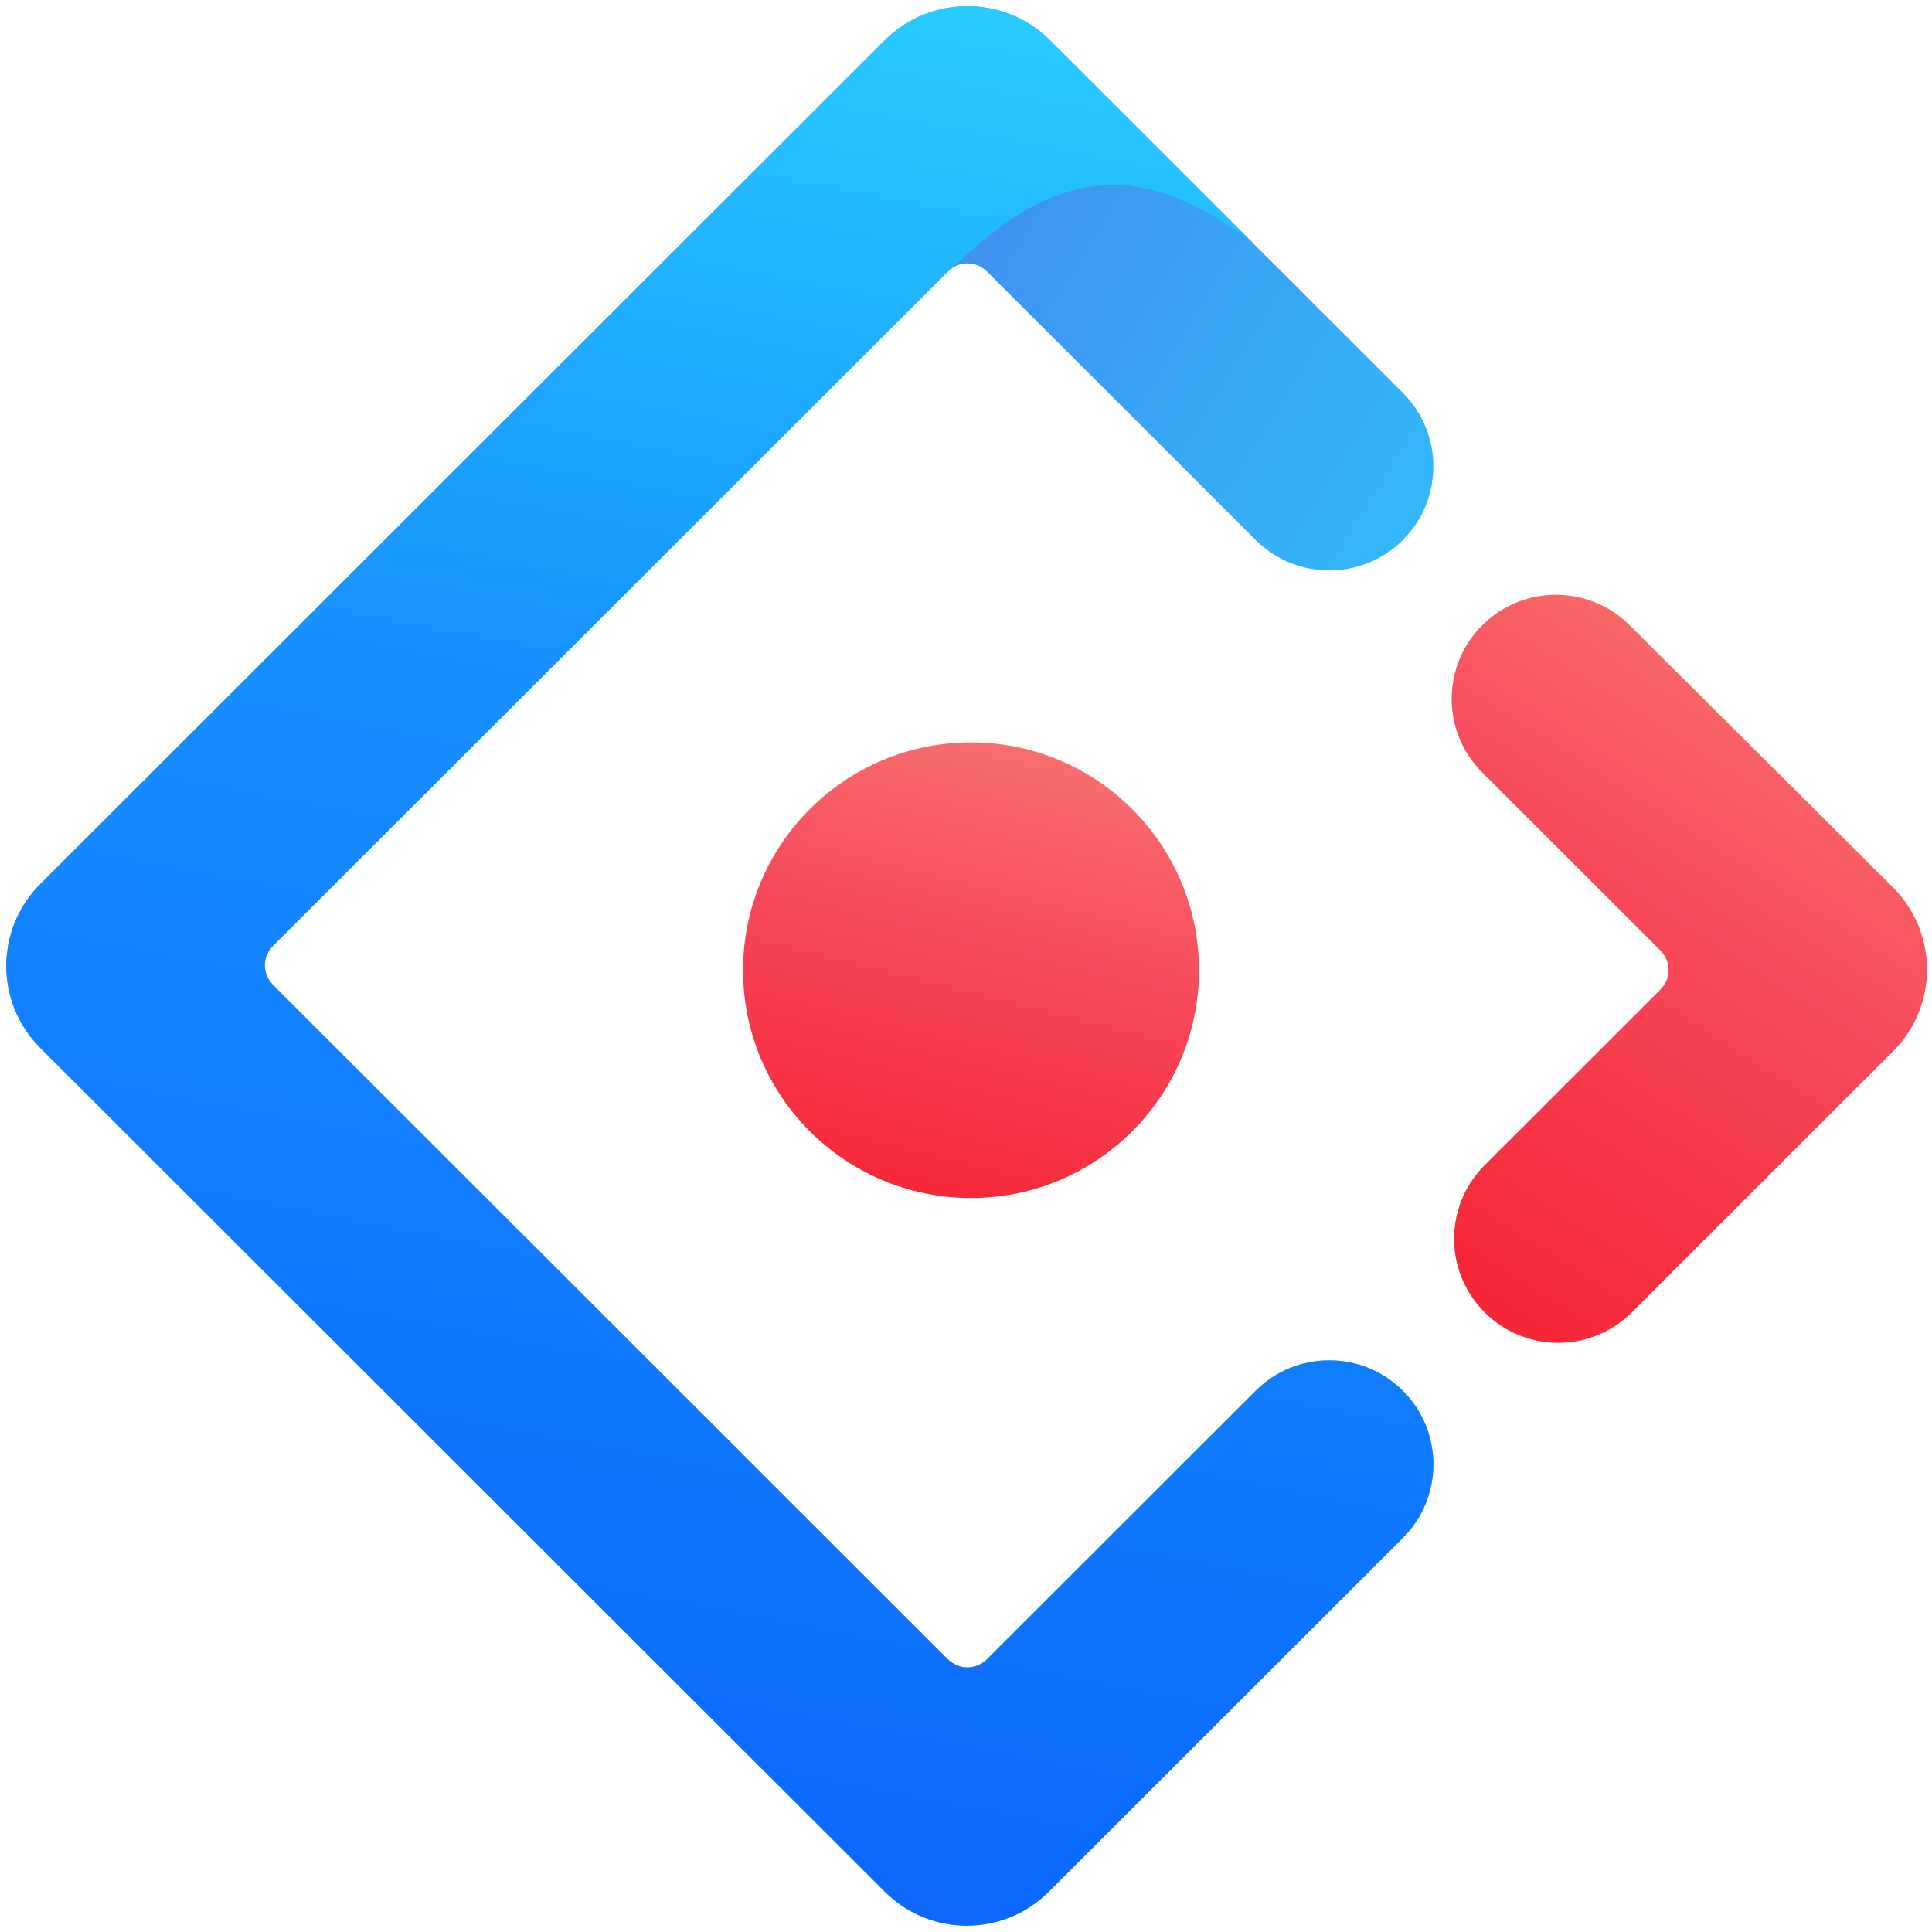
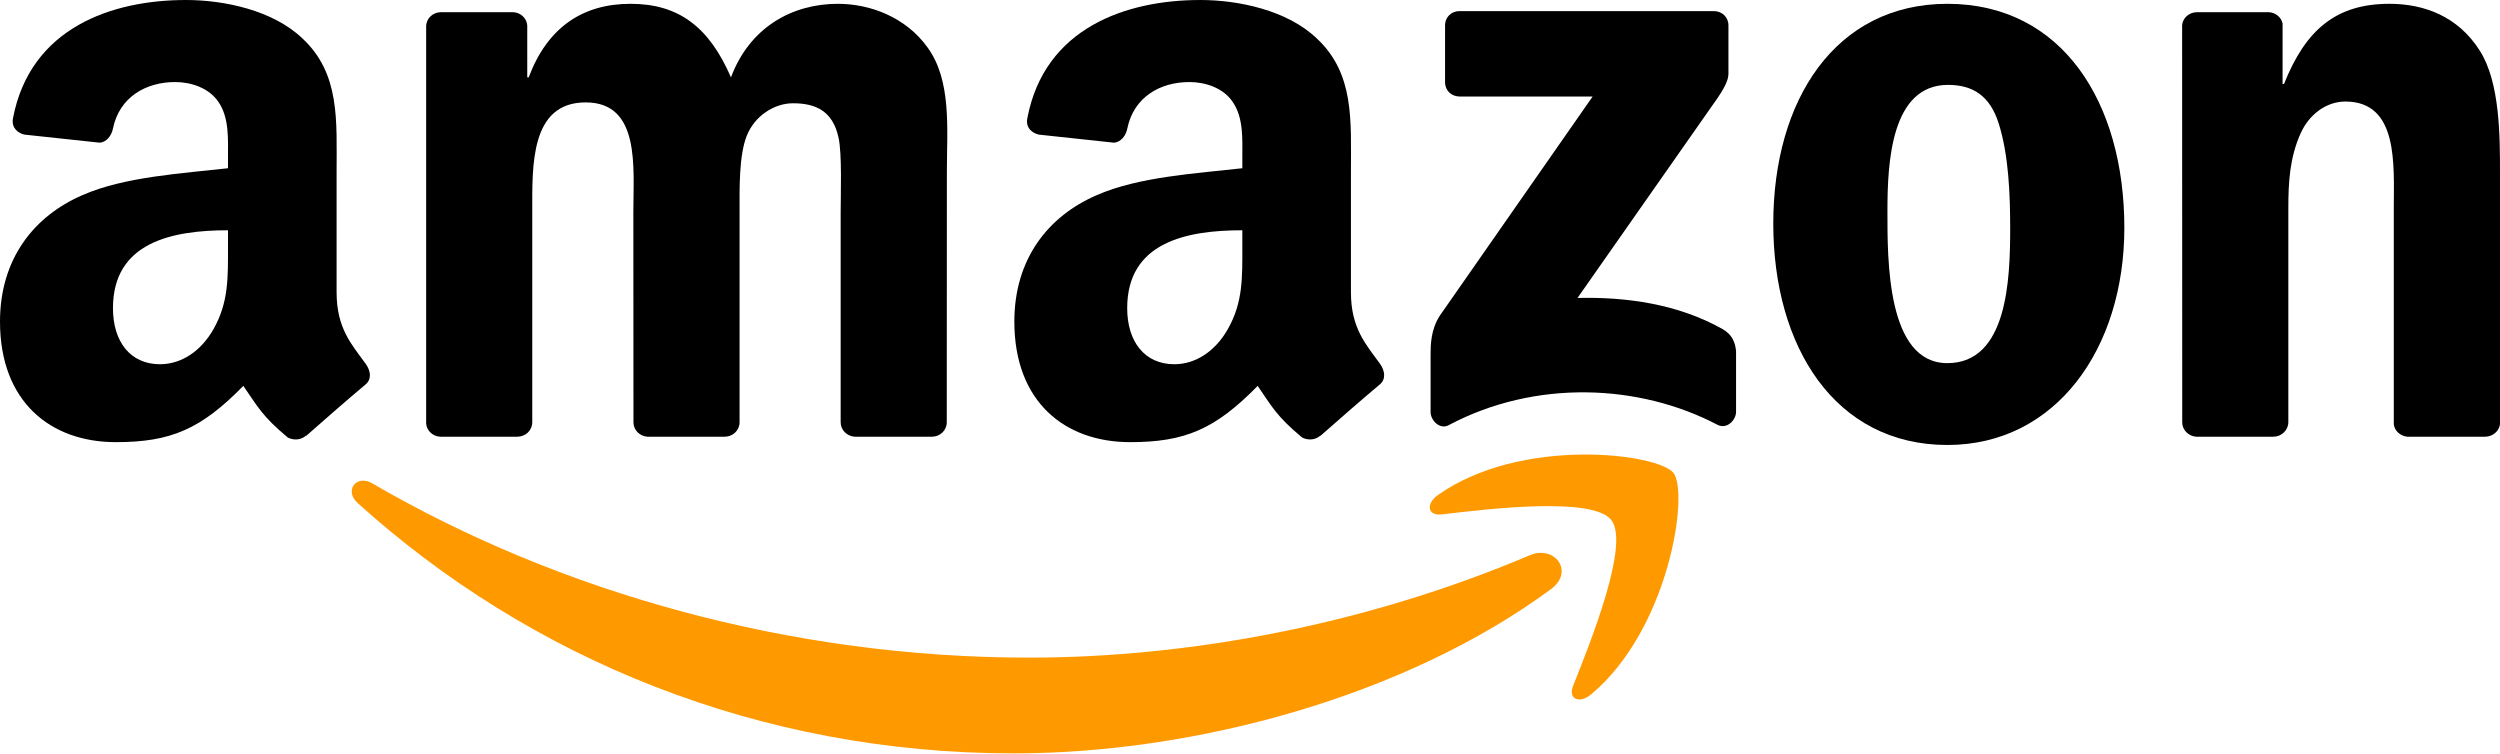
- <svg xmlns="http://www.w3.org/2000/svg" width="200" height="200" version="1.1" viewBox="0 0 200 200">
-   <defs>
-     <linearGradient id="linearGradient-1" x1="62.102%" x2="108.197%" y1="0%" y2="37.864%">
-       <stop offset="0%" stop-color="#4285EB" />
-       <stop offset="100%" stop-color="#2EC7FF" />
-     </linearGradient>
-     <linearGradient id="linearGradient-2" x1="69.644%" x2="54.043%" y1="0%" y2="108.457%">
-       <stop offset="0%" stop-color="#29CDFF" />
-       <stop offset="37.86%" stop-color="#148EFF" />
-       <stop offset="100%" stop-color="#0A60FF" />
-     </linearGradient>
-     <linearGradient id="linearGradient-3" x1="69.691%" x2="16.723%" y1="-12.974%" y2="117.391%">
-       <stop offset="0%" stop-color="#FA816E" />
-       <stop offset="41.473%" stop-color="#F74A5C" />
-       <stop offset="100%" stop-color="#F51D2C" />
-     </linearGradient>
-     <linearGradient id="linearGradient-4" x1="68.128%" x2="30.44%" y1="-35.691%" y2="114.943%">
-       <stop offset="0%" stop-color="#FA8E7D" />
-       <stop offset="51.264%" stop-color="#F74A5C" />
-       <stop offset="100%" stop-color="#F51D2C" />
-     </linearGradient>
-   </defs>
-   <g id="Page-1" fill="none" fill-rule="evenodd" stroke="none" stroke-width="1">
-     <g id="logo" transform="translate(-20, -20)">
-       <g id="Group-28-Copy-5" transform="translate(20, 20)">
-         <g id="Group-27-Copy-3">
-           <g id="Group-25" fill-rule="nonzero">
-             <g id="2">
-               <path id="Shape" fill="url(#linearGradient-1)" d="M91.588,4.177 L4.18,91.513 C-0.519,96.208 -0.519,103.792 4.18,108.487 L91.588,195.823 C96.287,200.519 103.877,200.519 108.577,195.823 L145.225,159.205 C149.434,155 149.434,148.182 145.225,143.977 C141.017,139.772 134.194,139.772 129.985,143.977 L102.202,171.737 C101.032,172.906 99.257,172.906 98.088,171.737 L28.286,101.993 C27.116,100.824 27.116,99.051 28.286,97.882 L98.088,28.138 C99.257,26.969 101.032,26.969 102.202,28.138 L129.985,55.898 C134.194,60.103 141.017,60.103 145.225,55.898 C149.434,51.693 149.434,44.876 145.225,40.671 L108.581,4.056 C103.862,-0.538 96.269,-0.501 91.588,4.177 Z" />
-               <path id="Shape" fill="url(#linearGradient-2)" d="M91.588,4.177 L4.18,91.513 C-0.519,96.208 -0.519,103.792 4.18,108.487 L91.588,195.823 C96.287,200.519 103.877,200.519 108.577,195.823 L145.225,159.205 C149.434,155 149.434,148.182 145.225,143.977 C141.017,139.772 134.194,139.772 129.985,143.977 L102.202,171.737 C101.032,172.906 99.257,172.906 98.088,171.737 L28.286,101.993 C27.116,100.824 27.116,99.051 28.286,97.882 L98.088,28.138 C101,25.627 105.752,20.542 112.73,19.352 C117.916,18.469 123.585,20.414 129.739,25.189 C125.625,21.078 118.572,14.034 108.581,4.056 C103.862,-0.538 96.269,-0.501 91.588,4.177 Z" />
-             </g>
-             <path id="Shape" fill="url(#linearGradient-3)" d="M153.686,135.855 C157.894,140.06 164.717,140.06 168.926,135.855 L195.96,108.843 C200.659,104.147 200.659,96.564 195.961,91.869 L168.691,64.718 C164.472,60.518 157.647,60.524 153.436,64.732 C149.227,68.937 149.227,75.754 153.436,79.959 L171.854,98.362 C173.024,99.531 173.024,101.305 171.854,102.473 L153.686,120.627 C149.477,124.832 149.477,131.65 153.686,135.855 Z" />
-           </g>
-           <ellipse id="Combined-Shape" cx="100.519" cy="100.437" fill="url(#linearGradient-4)" rx="23.6" ry="23.581" />
-         </g>
-       </g>
-     </g>
-   </g>
+ <svg xmlns="http://www.w3.org/2000/svg" version="1.0" width="1000" height="301.354" viewBox="0 0 1000 301.354" id="svg1936">
+   <defs id="defs1938" />
+   <path d="m 620.38,235.668 c -58.112,42.833 -142.341,65.686 -214.861,65.686 -101.685,0 -193.227,-37.609 -262.482,-100.161 -5.441,-4.919 -0.566,-11.622 5.964,-7.792 74.74,43.486 167.153,69.647 262.613,69.647 64.38,0 135.202,-13.32 200.322,-40.961 9.838,-4.179 18.065,6.442 8.445,13.581" id="path8" style="fill:#ff9900;fill-opacity:1;fill-rule:evenodd;stroke:none" />
+   <path d="m 644.539,208.027 c -7.4,-9.489 -49.101,-4.484 -67.819,-2.264 -5.702,0.696 -6.573,-4.266 -1.436,-7.835 33.213,-23.375 87.712,-16.628 94.067,-8.793 6.355,7.879 -1.654,62.508 -32.865,88.582 -4.788,4.005 -9.359,1.872 -7.226,-3.439 7.008,-17.499 22.722,-56.719 15.279,-66.252" id="path10" style="fill:#ff9900;fill-opacity:1;fill-rule:evenodd;stroke:none" />
+   <path d="m 578.026,32.908 0,-22.722 c 0,-3.439 2.612,-5.746 5.746,-5.746 l 101.728,0 c 3.265,0 5.876,2.351 5.876,5.746 l 0,19.458 c -0.043,3.265 -2.786,7.531 -7.661,14.278 l -52.714,75.262 c 19.588,-0.479 40.265,2.438 58.025,12.449 4.005,2.264 5.093,5.572 5.398,8.836 l 0,24.246 c 0,3.308 -3.656,7.182 -7.487,5.18 -31.298,-16.411 -72.868,-18.195 -107.474,0.174 -3.526,1.915 -7.226,-1.915 -7.226,-5.224 l 0,-23.027 c 0,-3.7 0.043,-10.012 3.743,-15.627 l 61.072,-87.581 -53.149,0 c -3.265,0 -5.876,-2.307 -5.876,-5.702" id="path12" style="fill:#000000;fill-rule:evenodd;stroke:none" />
+   <path d="m 206.939,174.684 -30.949,0 c -2.96,-0.218 -5.311,-2.438 -5.528,-5.267 l 0,-158.839 c 0,-3.178 2.655,-5.702 5.964,-5.702 l 28.86,0 c 3.004,0.131 5.398,2.438 5.615,5.311 l 0,20.764 0.566,0 C 218.996,10.883 233.143,1.524 252.209,1.524 c 19.371,0 31.472,9.359 40.178,29.426 7.487,-20.067 24.507,-29.426 42.746,-29.426 12.972,0 27.162,5.354 35.825,17.368 9.794,13.364 7.792,32.778 7.792,49.798 l -0.043,100.248 c 0,3.178 -2.655,5.746 -5.964,5.746 l -30.906,0 c -3.091,-0.218 -5.572,-2.699 -5.572,-5.746 l 0,-84.186 c 0,-6.704 0.609,-23.419 -0.871,-29.774 -2.307,-10.665 -9.228,-13.668 -18.195,-13.668 -7.487,0 -15.322,5.006 -18.5,13.015 -3.178,8.009 -2.873,21.416 -2.873,30.427 l 0,84.186 c 0,3.178 -2.655,5.746 -5.964,5.746 l -30.906,0 c -3.134,-0.218 -5.572,-2.699 -5.572,-5.746 l -0.043,-84.186 c 0,-17.716 2.916,-43.791 -19.066,-43.791 -22.244,0 -21.373,25.421 -21.373,43.791 l 0,84.186 c 0,3.178 -2.655,5.746 -5.964,5.746" id="path14" style="fill:#000000;fill-rule:evenodd;stroke:none" />
+   <path d="m 778.958,1.524 c 45.923,0 70.779,39.438 70.779,89.583 0,48.448 -27.467,86.885 -70.779,86.885 -45.096,0 -69.647,-39.438 -69.647,-88.582 0,-49.449 24.855,-87.886 69.647,-87.886 m 0.261,32.429 c -22.809,0 -24.246,31.08 -24.246,50.451 0,19.414 -0.305,60.854 23.985,60.854 23.985,0 25.116,-33.431 25.116,-53.802 0,-13.407 -0.566,-29.426 -4.614,-42.136 -3.482,-11.056 -10.403,-15.366 -20.241,-15.366" id="path16" style="fill:#000000;fill-rule:evenodd;stroke:none" />
+   <path d="m 909.285,174.684 -30.819,0 c -3.091,-0.218 -5.572,-2.699 -5.572,-5.746 l -0.043,-158.882 c 0.261,-2.916 2.829,-5.18 5.964,-5.18 l 28.686,0 c 2.699,0.131 4.919,1.959 5.528,4.44 l 0,24.289 0.566,0 C 922.257,11.884 934.401,1.524 955.774,1.524 c 13.886,0 27.424,5.006 36.129,18.718 C 1000,32.952 1000,54.325 1000,69.691 l 0,99.987 c -0.348,2.786 -2.916,5.006 -5.963,5.006 l -31.036,0 c -2.829,-0.218 -5.18,-2.307 -5.485,-5.006 l 0,-86.275 c 0,-17.368 2.002,-42.789 -19.371,-42.789 -7.531,0 -14.452,5.049 -17.891,12.711 -4.353,9.707 -4.919,19.371 -4.919,30.079 l 0,85.535 c -0.043,3.178 -2.742,5.746 -6.051,5.746" id="path18" style="fill:#000000;fill-rule:evenodd;stroke:none" />
+   <path d="m 496.931,98.812 c 0,12.058 0.305,22.113 -5.789,32.821 -4.919,8.706 -12.754,14.06 -21.416,14.06 -11.884,0 -18.848,-9.054 -18.848,-22.418 0,-26.379 23.636,-31.167 46.054,-31.167 l 0,6.704 m 31.211,75.436 c -2.046,1.828 -5.006,1.959 -7.313,0.74 -10.273,-8.532 -12.145,-12.493 -17.76,-20.633 -16.976,17.325 -29.034,22.505 -51.016,22.505 -26.074,0 -46.315,-16.062 -46.315,-48.23 0,-25.116 13.581,-42.223 32.995,-50.581 16.802,-7.4 40.265,-8.706 58.199,-10.752 l 0,-4.005 c 0,-7.356 0.566,-16.062 -3.787,-22.418 -3.744,-5.702 -10.969,-8.053 -17.368,-8.053 -11.796,0 -22.287,6.051 -24.855,18.587 -0.522,2.786 -2.568,5.528 -5.398,5.659 L 415.531,53.846 C 413.007,53.28 410.177,51.234 410.917,47.36 417.795,10.97 450.703,2.1708008e-4 480.129,2.1708008e-4 c 15.061,0 34.736,4.005 46.62,15.409 15.061,14.06 13.625,32.821 13.625,53.236 l 0,48.231 c 0,14.495 6.007,20.851 11.666,28.686 1.959,2.786 2.394,6.138 -0.131,8.227 -6.312,5.267 -17.542,15.061 -23.724,20.546 l -0.043,-0.087" id="path28" style="fill:#000000;fill-rule:evenodd;stroke:none" />
+   <path d="m 91.194,98.812 c 0,12.058 0.305,22.113 -5.789,32.821 -4.919,8.706 -12.711,14.06 -21.416,14.06 -11.884,0 -18.805,-9.054 -18.805,-22.418 0,-26.379 23.636,-31.167 46.011,-31.167 l 0,6.704 m 31.211,75.436 c -2.046,1.828 -5.006,1.959 -7.313,0.74 -10.273,-8.532 -12.101,-12.493 -17.76,-20.633 C 80.355,171.68 68.341,176.86 46.315,176.86 20.285,176.86 -2.141151e-6,160.798 -2.141151e-6,128.63 -2.141151e-6,103.513 13.625,86.406 32.995,78.048 49.798,70.648 73.26,69.343 91.194,67.297 l 0,-4.005 c 0,-7.356 0.566,-16.062 -3.744,-22.418 -3.787,-5.702 -11.013,-8.053 -17.368,-8.053 -11.796,0 -22.331,6.051 -24.899,18.587 -0.522,2.786 -2.568,5.528 -5.354,5.659 L 9.794,53.846 C 7.269,53.28 4.484,51.234 5.18,47.36 12.101,10.97 44.966,2.1708008e-4 74.392,2.1708008e-4 c 15.061,0 34.736,4.005 46.62,15.409 15.061,14.06 13.625,32.821 13.625,53.236 l 0,48.231 c 0,14.495 6.007,20.851 11.666,28.686 2.002,2.786 2.438,6.138 -0.087,8.227 -6.312,5.267 -17.542,15.061 -23.724,20.546 l -0.087,-0.087" id="path30" style="fill:#000000;fill-rule:evenodd;stroke:none" />
</svg>
